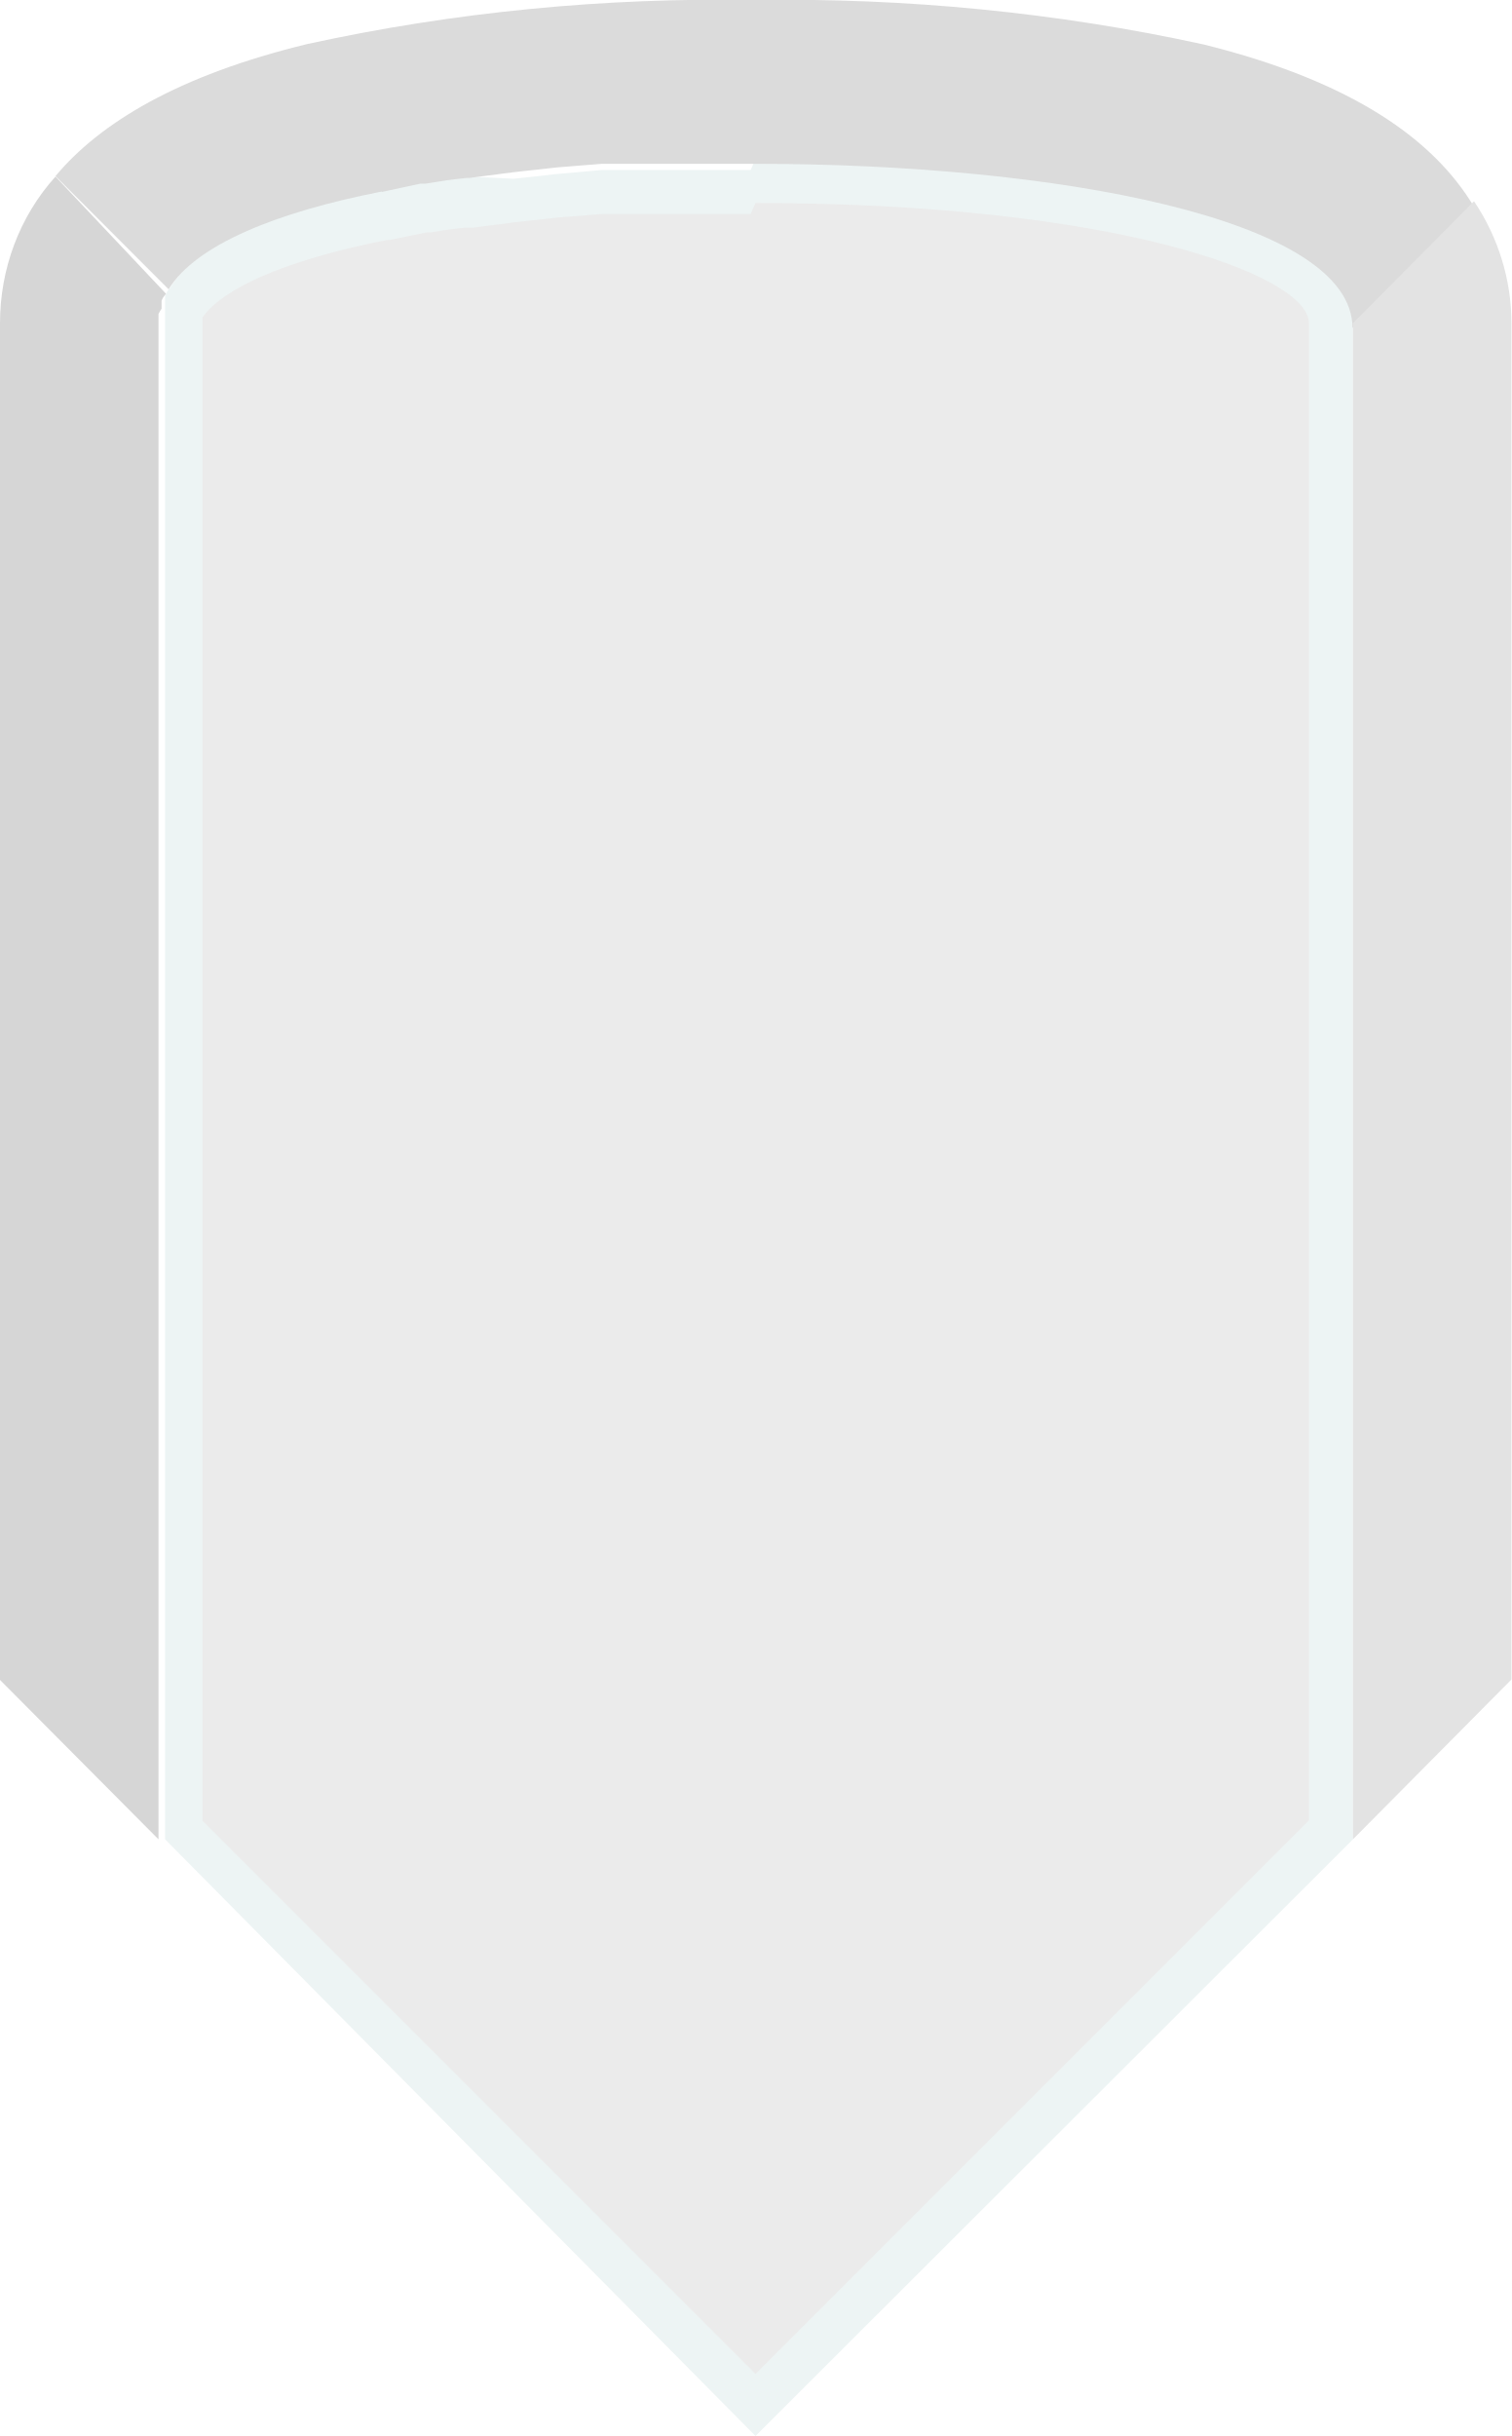
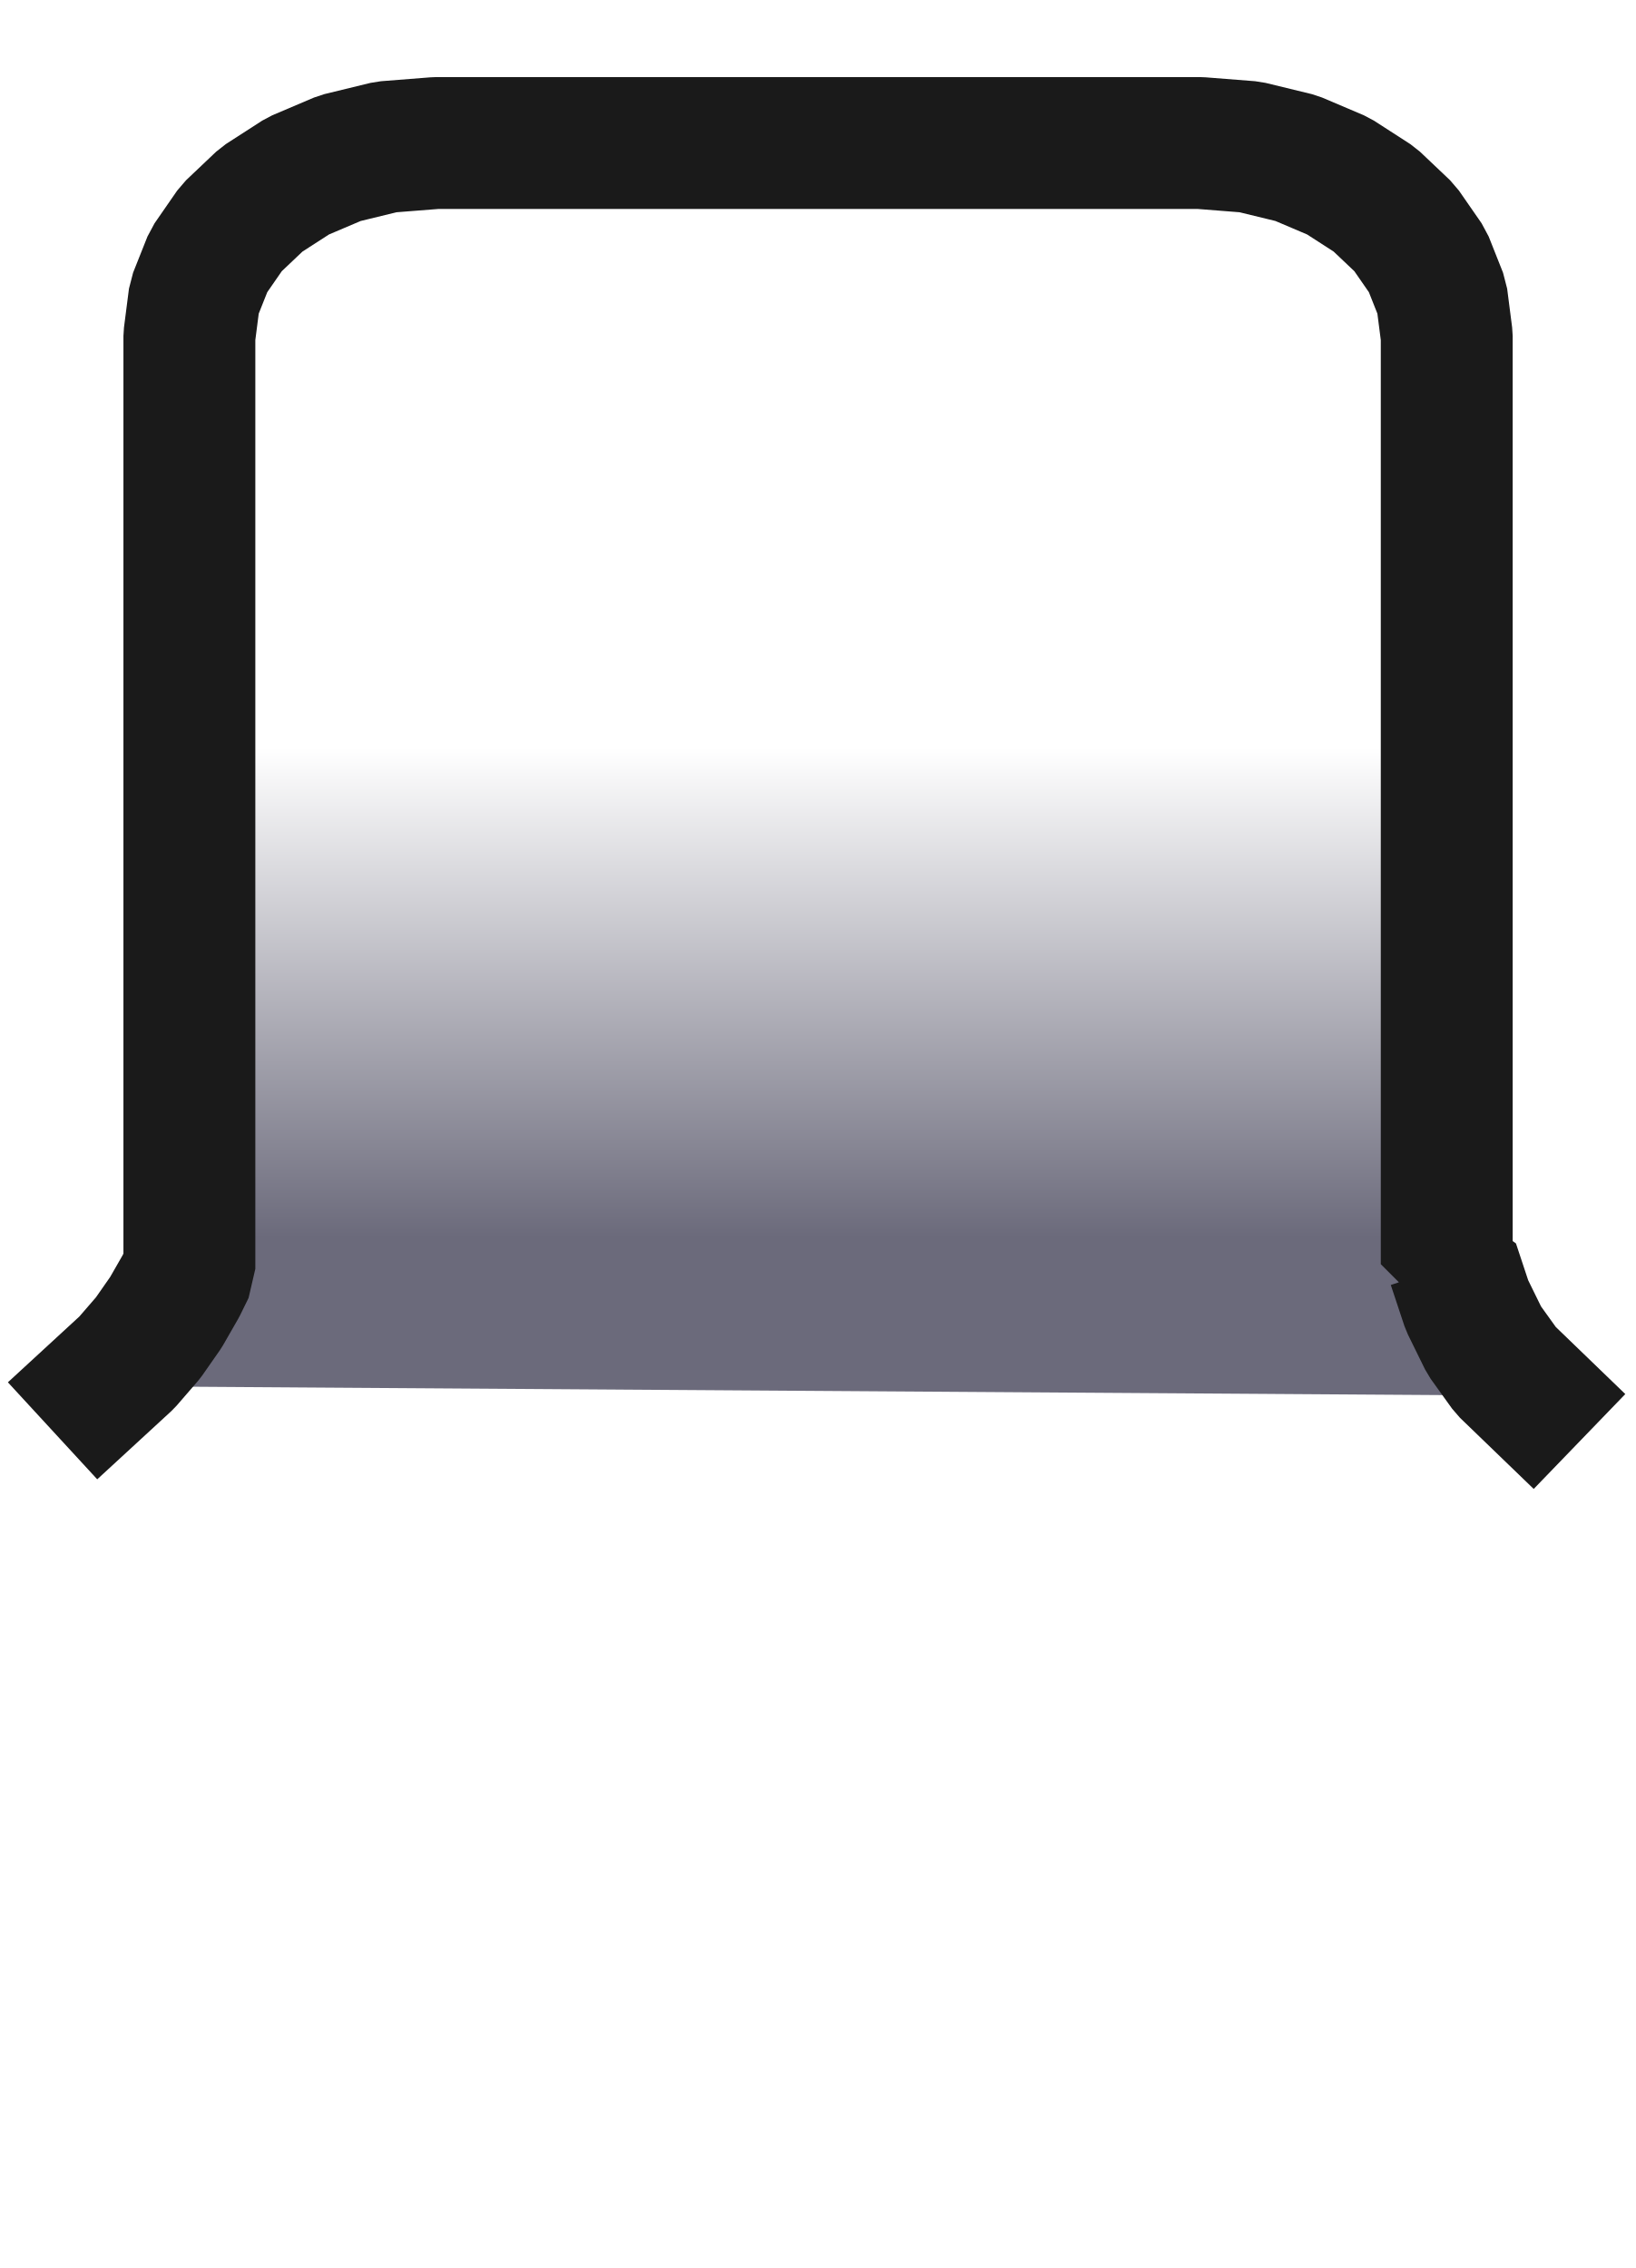
- <svg xmlns="http://www.w3.org/2000/svg" id="Layer_2" data-name="Layer 2" width="34.33" height="55.32" viewBox="0 0 34.33 55.32">
+ <svg xmlns="http://www.w3.org/2000/svg" width="46.5pt" height="64.5pt" viewBox="0 0 46.5 64.5">
  <defs>
-     <style>
-       .cls-1 {
-         fill: #d6d6d6;
-       }
- 
-       .cls-1, .cls-2, .cls-3, .cls-4, .cls-5 {
-         stroke-width: 0px;
-       }
- 
-       .cls-2 {
-         fill: #dbdbdb;
-       }
- 
-       .cls-3 {
-         fill: #edf4f4;
-       }
- 
-       .cls-4 {
-         fill: #e3e3e3;
-       }
- 
-       .cls-5 {
-         fill: #ebebeb;
-       }
-     </style>
+     <linearGradient id="gradient0" gradientUnits="objectBoundingBox" x1="0.501" y1="0.483" x2="0.501" y2="1.023" spreadMethod="pad">
+       <stop stop-color="#ffffff" offset="0" stop-opacity="1" />
+       <stop stop-color="#6b6a7b" offset="0.717" stop-opacity="1" />
+     </linearGradient>
  </defs>
-   <g id="Layer_1-2" data-name="Layer 1">
-     <g id="Up">
-       <g>
-         <path class="cls-5" d="m4.1,41.56V7.34s0-.09,0-.14l.08-.19.08-.13c.49-.81,2.1-1.52,4.53-2l.88-.21c.33-.07.66-.12,1-.14h.16l.84-.14,1-.1,1-.09,2.37-.07h1c7.32,0,13.06,1.42,13.06,3.23v34.2l-12.94,13.05-13.06-13.05Z" />
-         <path class="cls-3" d="m17.16,4.61c8.09,0,12.57,1.62,12.57,2.73v34l-12.57,12.57-12.56-12.56V7.35h0v-.14h0c.16-.25.91-1.11,4.19-1.76h.06l.83-.17h.09c.33-.06.59-.09.79-.11h.19l.92-.12h0l1-.11h0l1-.08h3.38m0-1h-3.38l-1,.09h0l-1,.11h0l-1-.05h-.06c-.32,0-.64.08-.94.13h-.07c-.3,0-.6.11-.88.18h0c-2.42.47-4.25,1.21-4.86,2.22-.05.05-.08.11-.11.17h0v.18c0,.06,0,0,0,0v.15c0,.07,0,.14,0,.21v34.52l13.41,13.55,13.57-13.55V7.34h0c0-2.5-6.8-3.73-13.57-3.73l-.11.25Z" />
-       </g>
-       <path class="cls-2" d="m8.67,4.36h0l.88-.19h.12c.3-.05.62-.1.94-.13h.06l1-.13h0l1-.11h0l1-.08h3.49c6.77,0,13.56,1.23,13.56,3.73l2.75-2.77c-.89-1.48-2.7-2.82-6.13-3.67C24,.28,20.58-.05,17.16,0c-3.42-.06-6.84.27-10.18,1-2.93.71-4.71,1.79-5.72,3l2.57,2.57c.62-1.01,2.44-1.75,4.84-2.22Z" />
-       <path class="cls-4" d="m30.73,7.34h0v34.43l3.6-3.63V7.34c0-.99-.3-1.95-.85-2.77l-2.75,2.77Z" />
-       <path class="cls-1" d="m3.6,7.34c0-.07,0-.14,0-.21.02-.04.04-.08.07-.12h0v-.18h0c.02-.06.06-.11.1-.16l-2.51-2.66C.44,4.92,0,6.11,0,7.34v30.81l3.6,3.62V7.34Z" />
-     </g>
-   </g>
+   <path id="shape0" transform="translate(2.873864, 4.067982)" fill="url(#gradient0)" fill-rule="evenodd" stroke="#1a1a1a" stroke-width="3.75" stroke-linecap="square" stroke-linejoin="bevel" d="M0 35.353L0.731 34.68L1.337 33.979L1.843 33.254L2.271 32.507L2.511 32.018L2.511 5.484L2.653 4.379L3.062 3.35L3.707 2.418L4.563 1.606L5.6 0.937L6.79 0.431L8.105 0.111L9.517 0L31.256 0L32.668 0.111L33.983 0.431L35.173 0.937L36.21 1.606L37.066 2.418L37.712 3.35L38.12 4.379L38.262 5.484L38.262 31.884L38.311 31.884L38.389 31.885L38.436 31.885L38.451 31.885L38.839 33.054L39.329 34.052L39.939 34.902L40.688 35.625" />
</svg>
